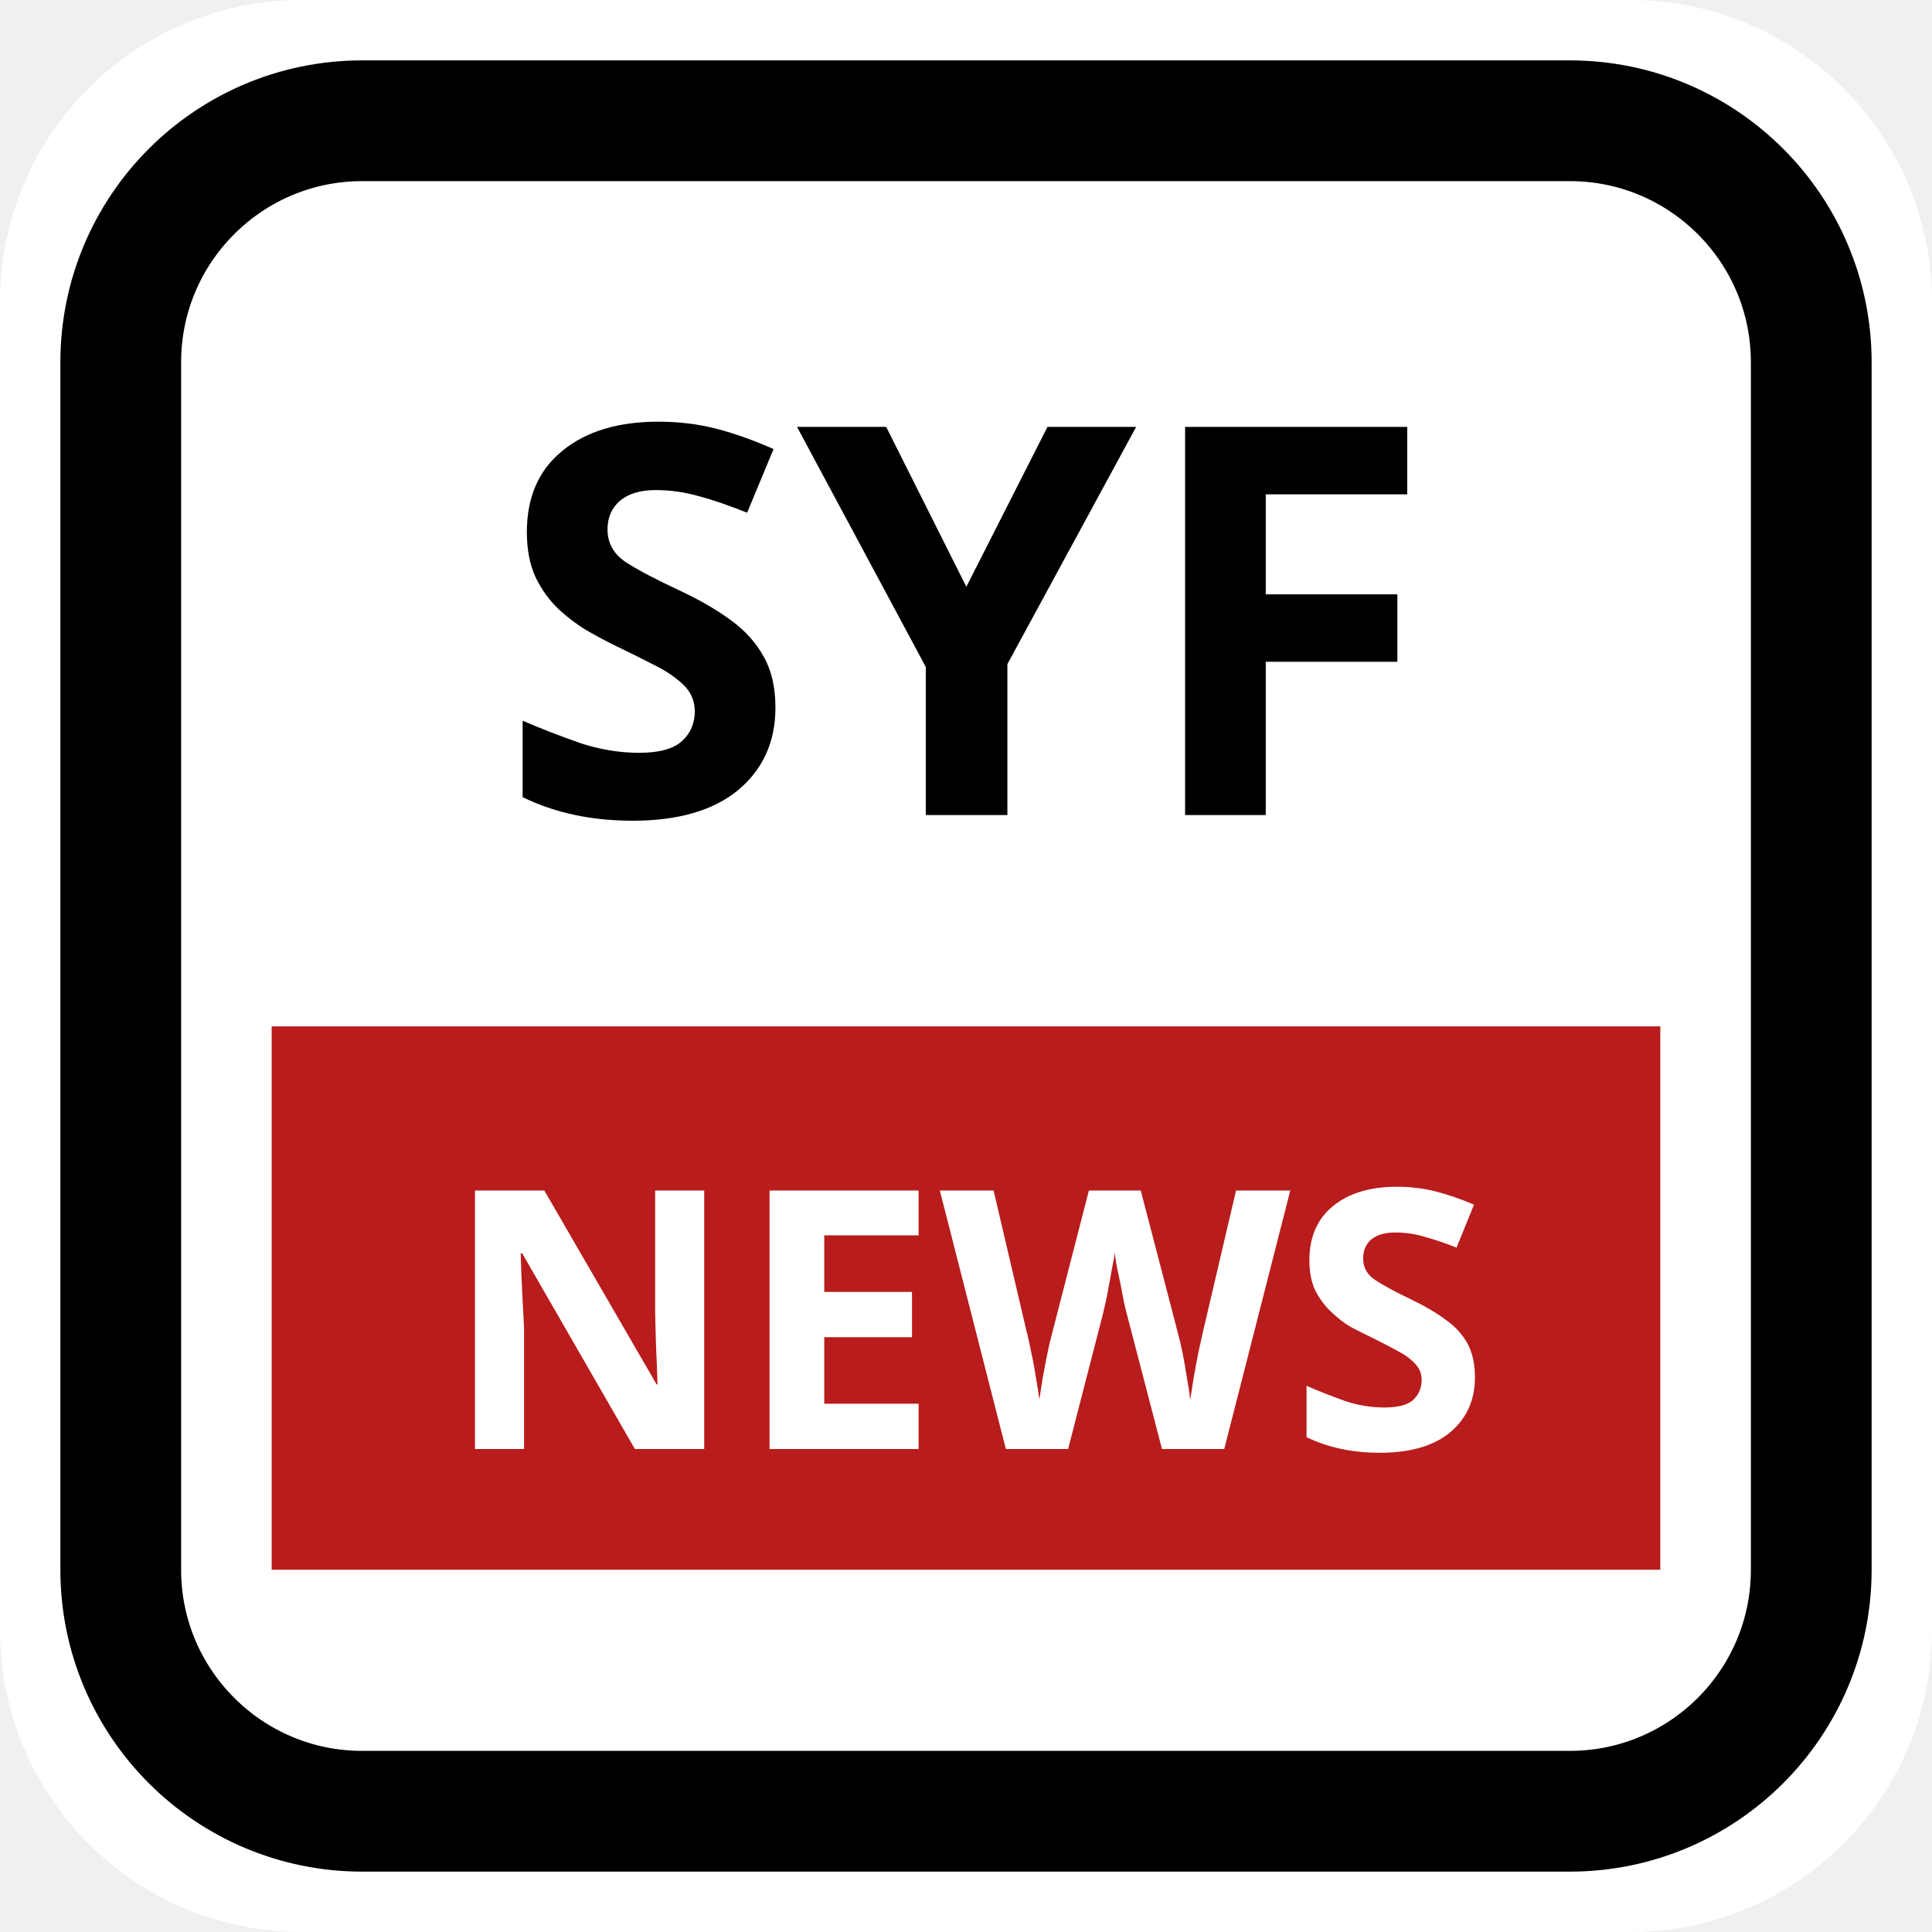
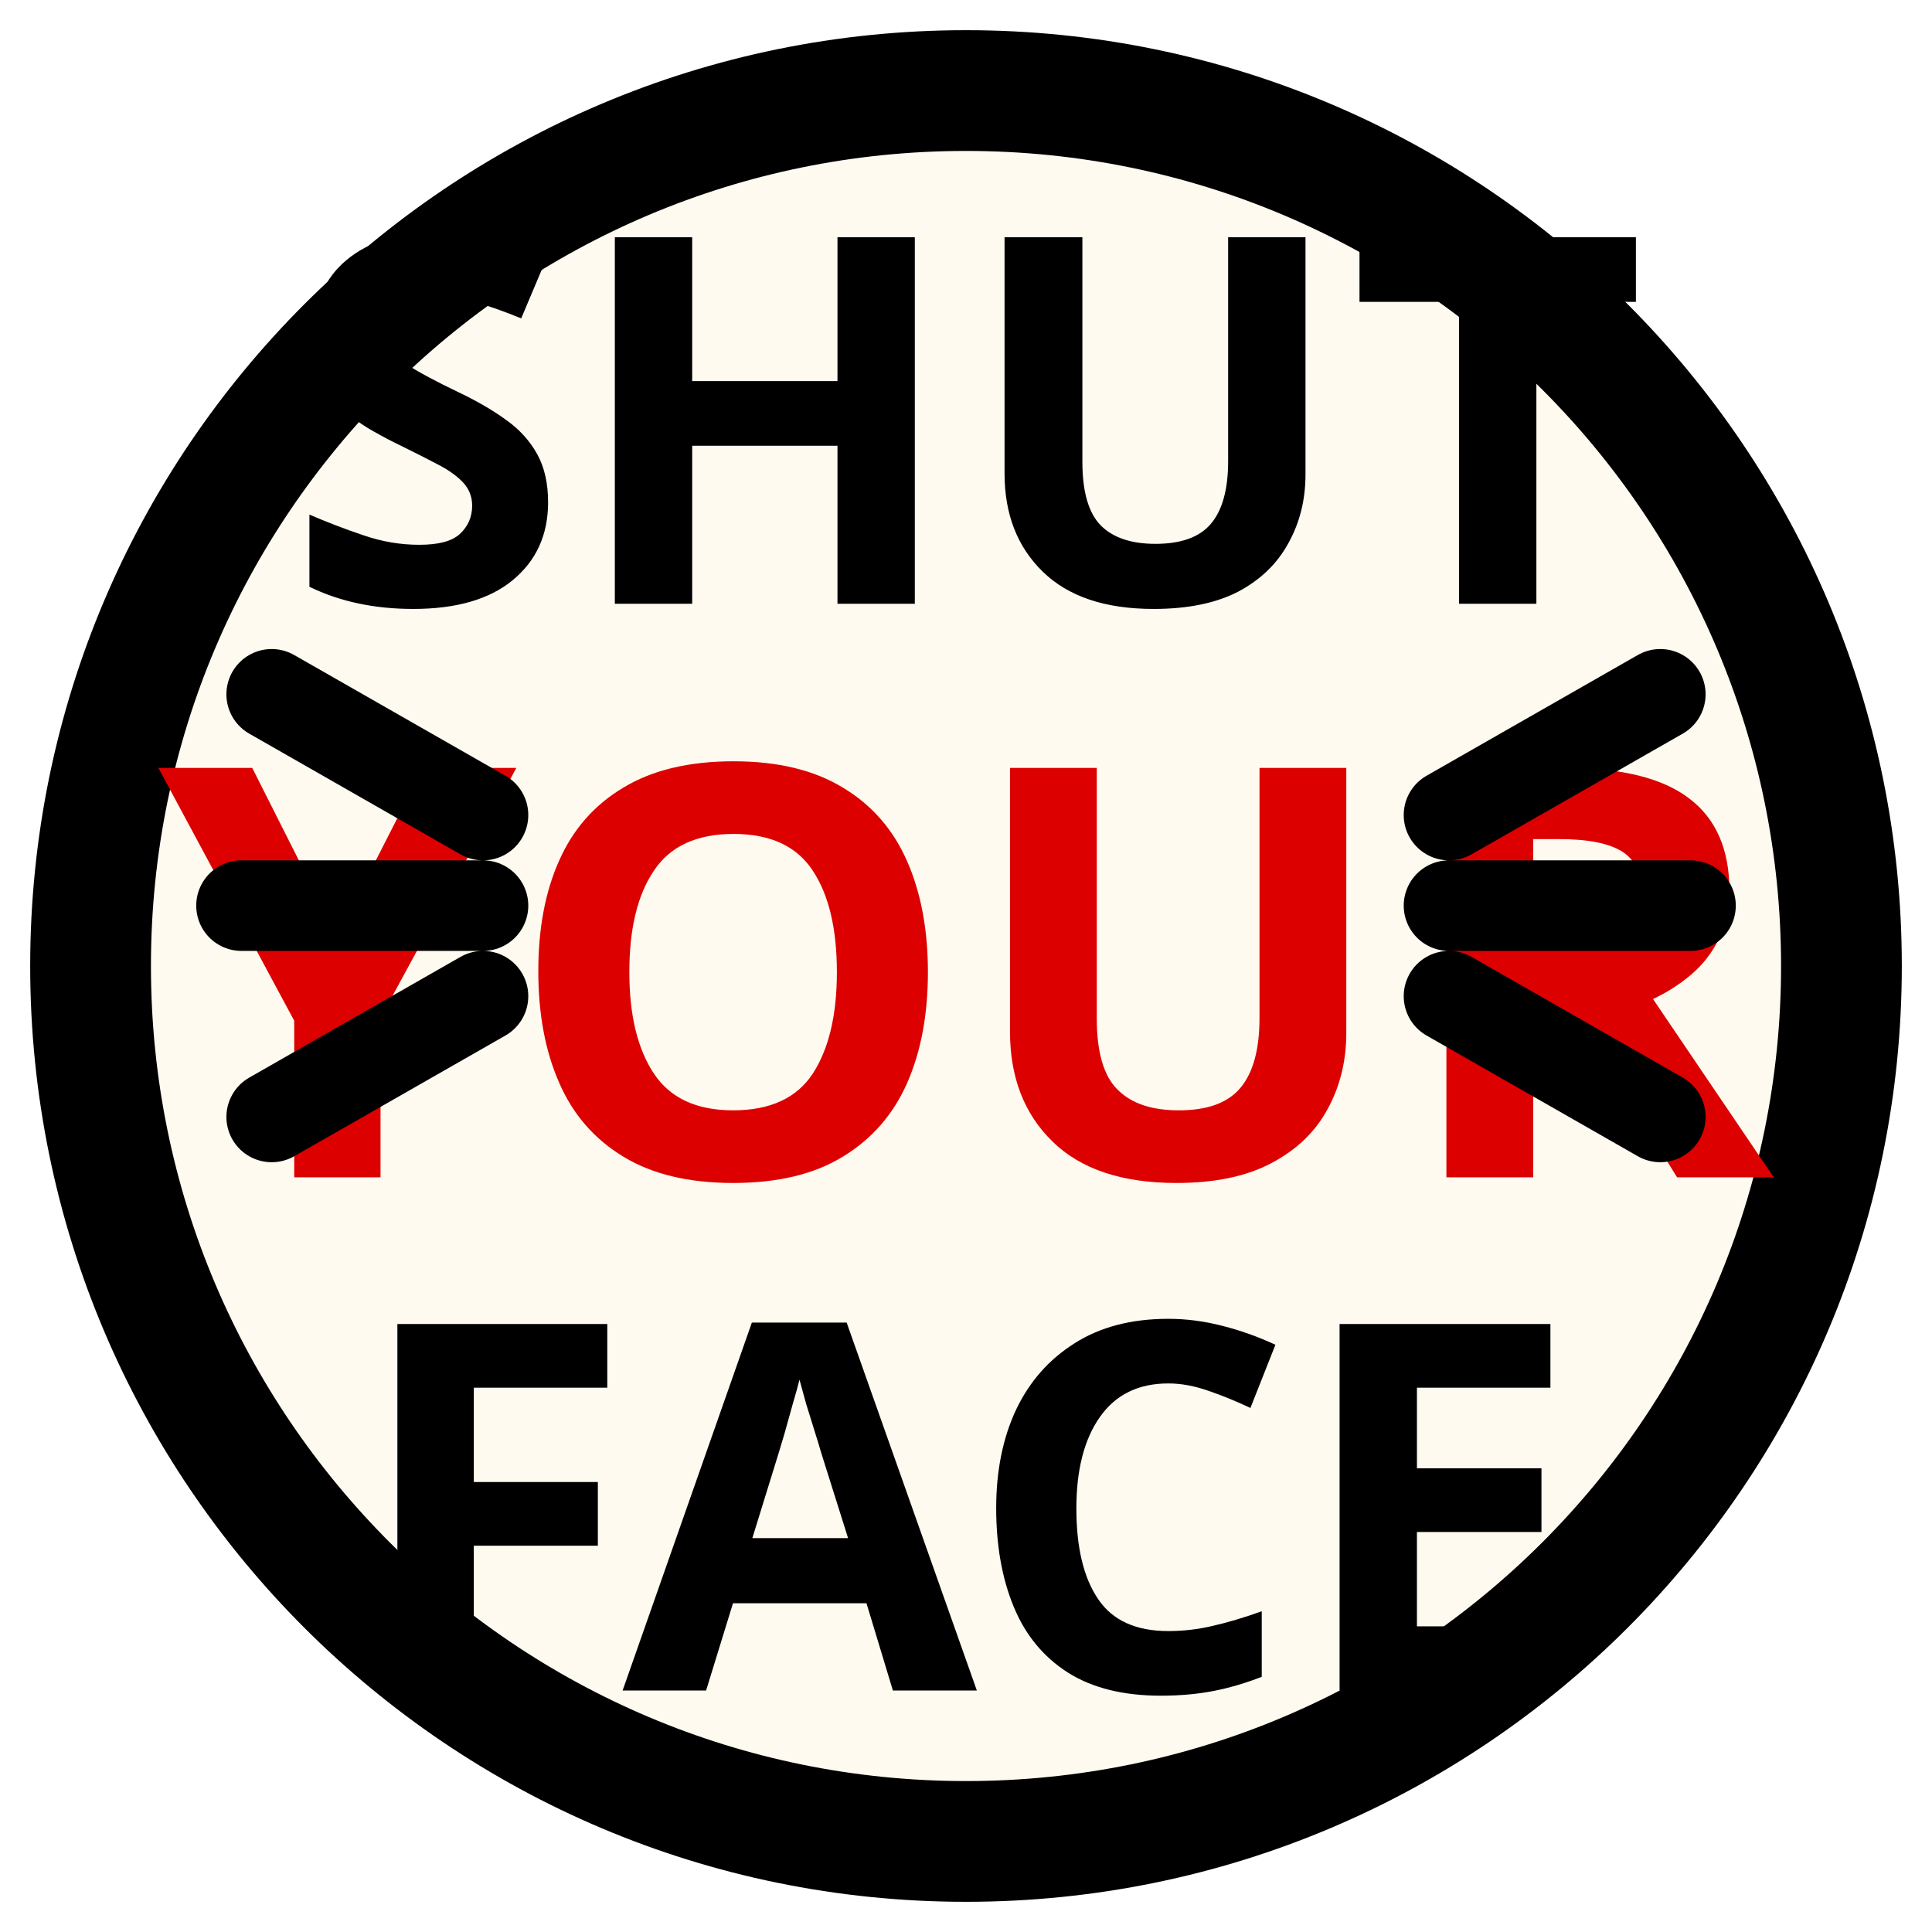
<svg xmlns="http://www.w3.org/2000/svg" viewBox="0 0 64 64">
-   <rect width="64" height="64" rx="10" fill="#ffffff" />
-   <rect x="4" y="4" width="56" height="56" rx="8" fill="none" stroke="#000000" stroke-width="4" />
-   <text x="32" y="27" text-anchor="middle" font-family="Arial Black, Impact, sans-serif" font-size="18" font-weight="900" fill="#000000">SYF</text>
-   <rect x="9" y="34" width="46" height="18" fill="#b91c1c" />
-   <text x="32" y="48" text-anchor="middle" font-family="Arial Black, Impact, sans-serif" font-size="12" font-weight="900" fill="#ffffff">NEWS</text>
+   <rect width="64" height="64" fill="#ffffff" />
+   <circle cx="32" cy="32" r="29" fill="#fffaf0" stroke="#000000" stroke-width="4" />
+   <text x="32" y="20" text-anchor="middle" font-family="Arial Black, Impact, sans-serif" font-size="17" font-weight="900" fill="#000000">SHUT</text>
+   <text x="32" y="39" text-anchor="middle" font-family="Arial Black, Impact, sans-serif" font-size="19" font-weight="900" fill="#dc0000">YOUR</text>
+   <text x="32" y="56" text-anchor="middle" font-family="Arial Black, Impact, sans-serif" font-size="17" font-weight="900" fill="#000000">FACE</text>
+   <path d="M8 30h8M9 23l7 4M9 37l7-4M48 30h8M48 27l7-4M48 33l7 4" stroke="#000000" stroke-width="3" stroke-linecap="round" />
</svg>
